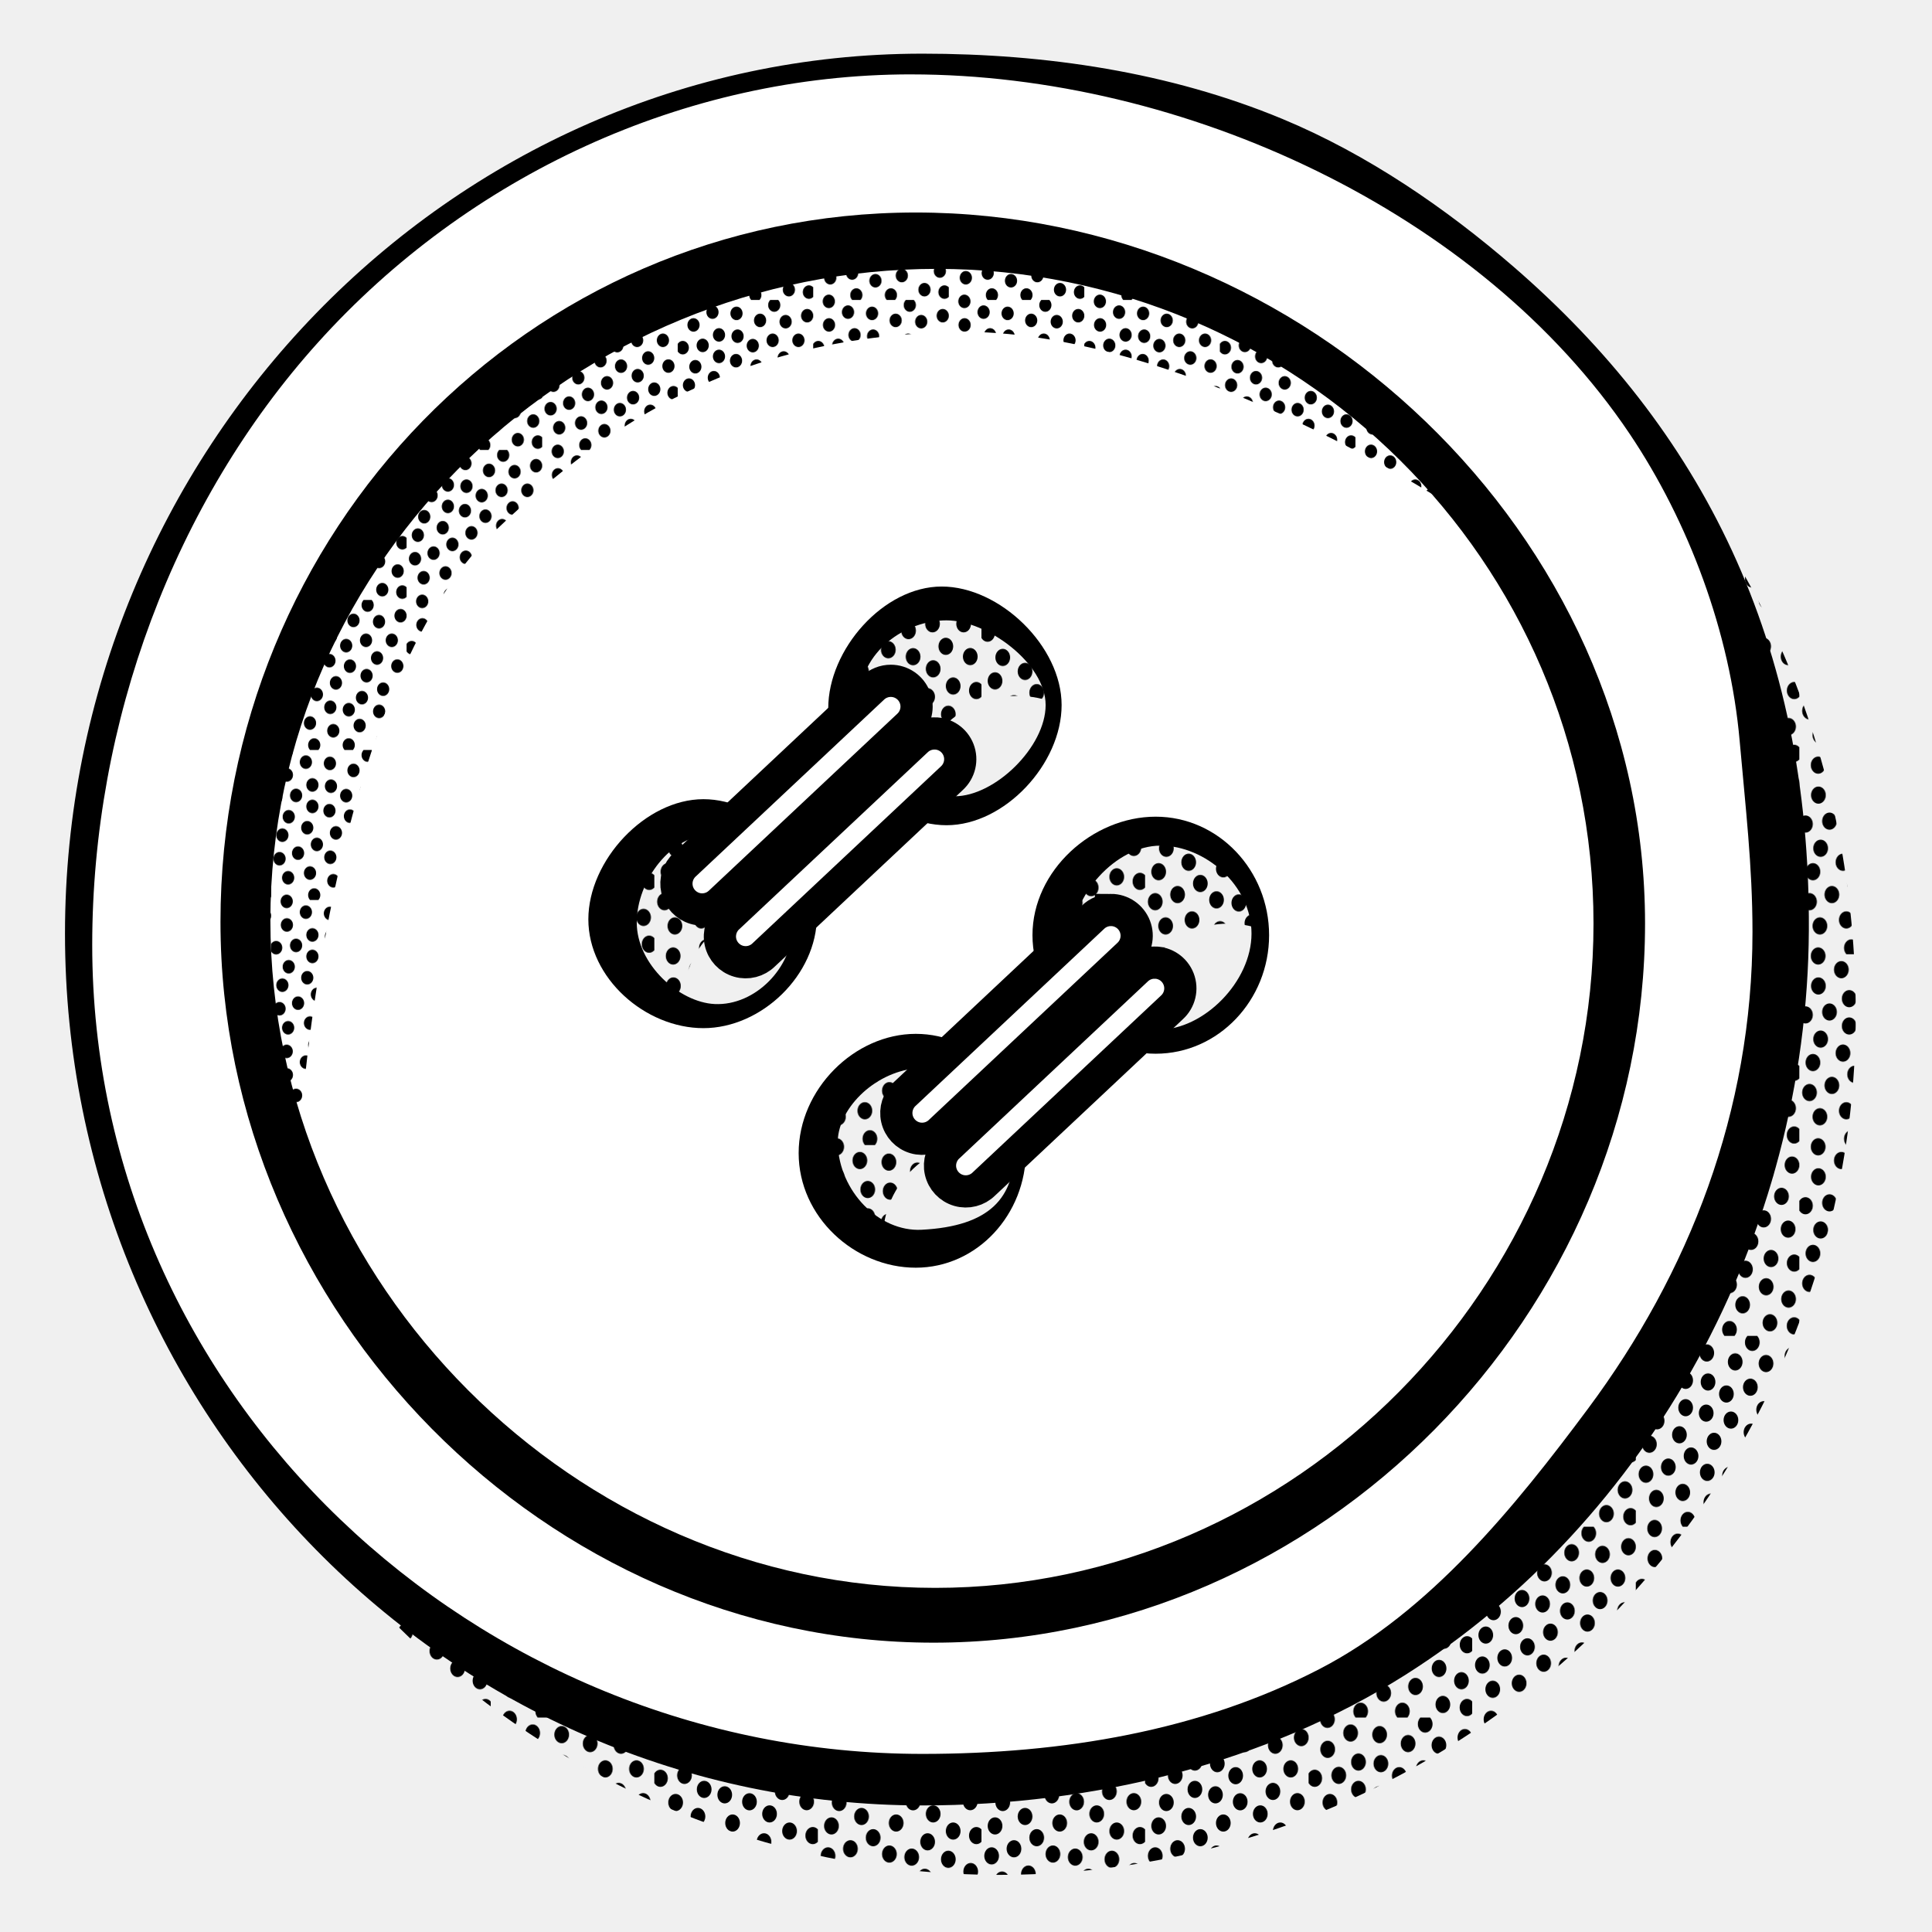
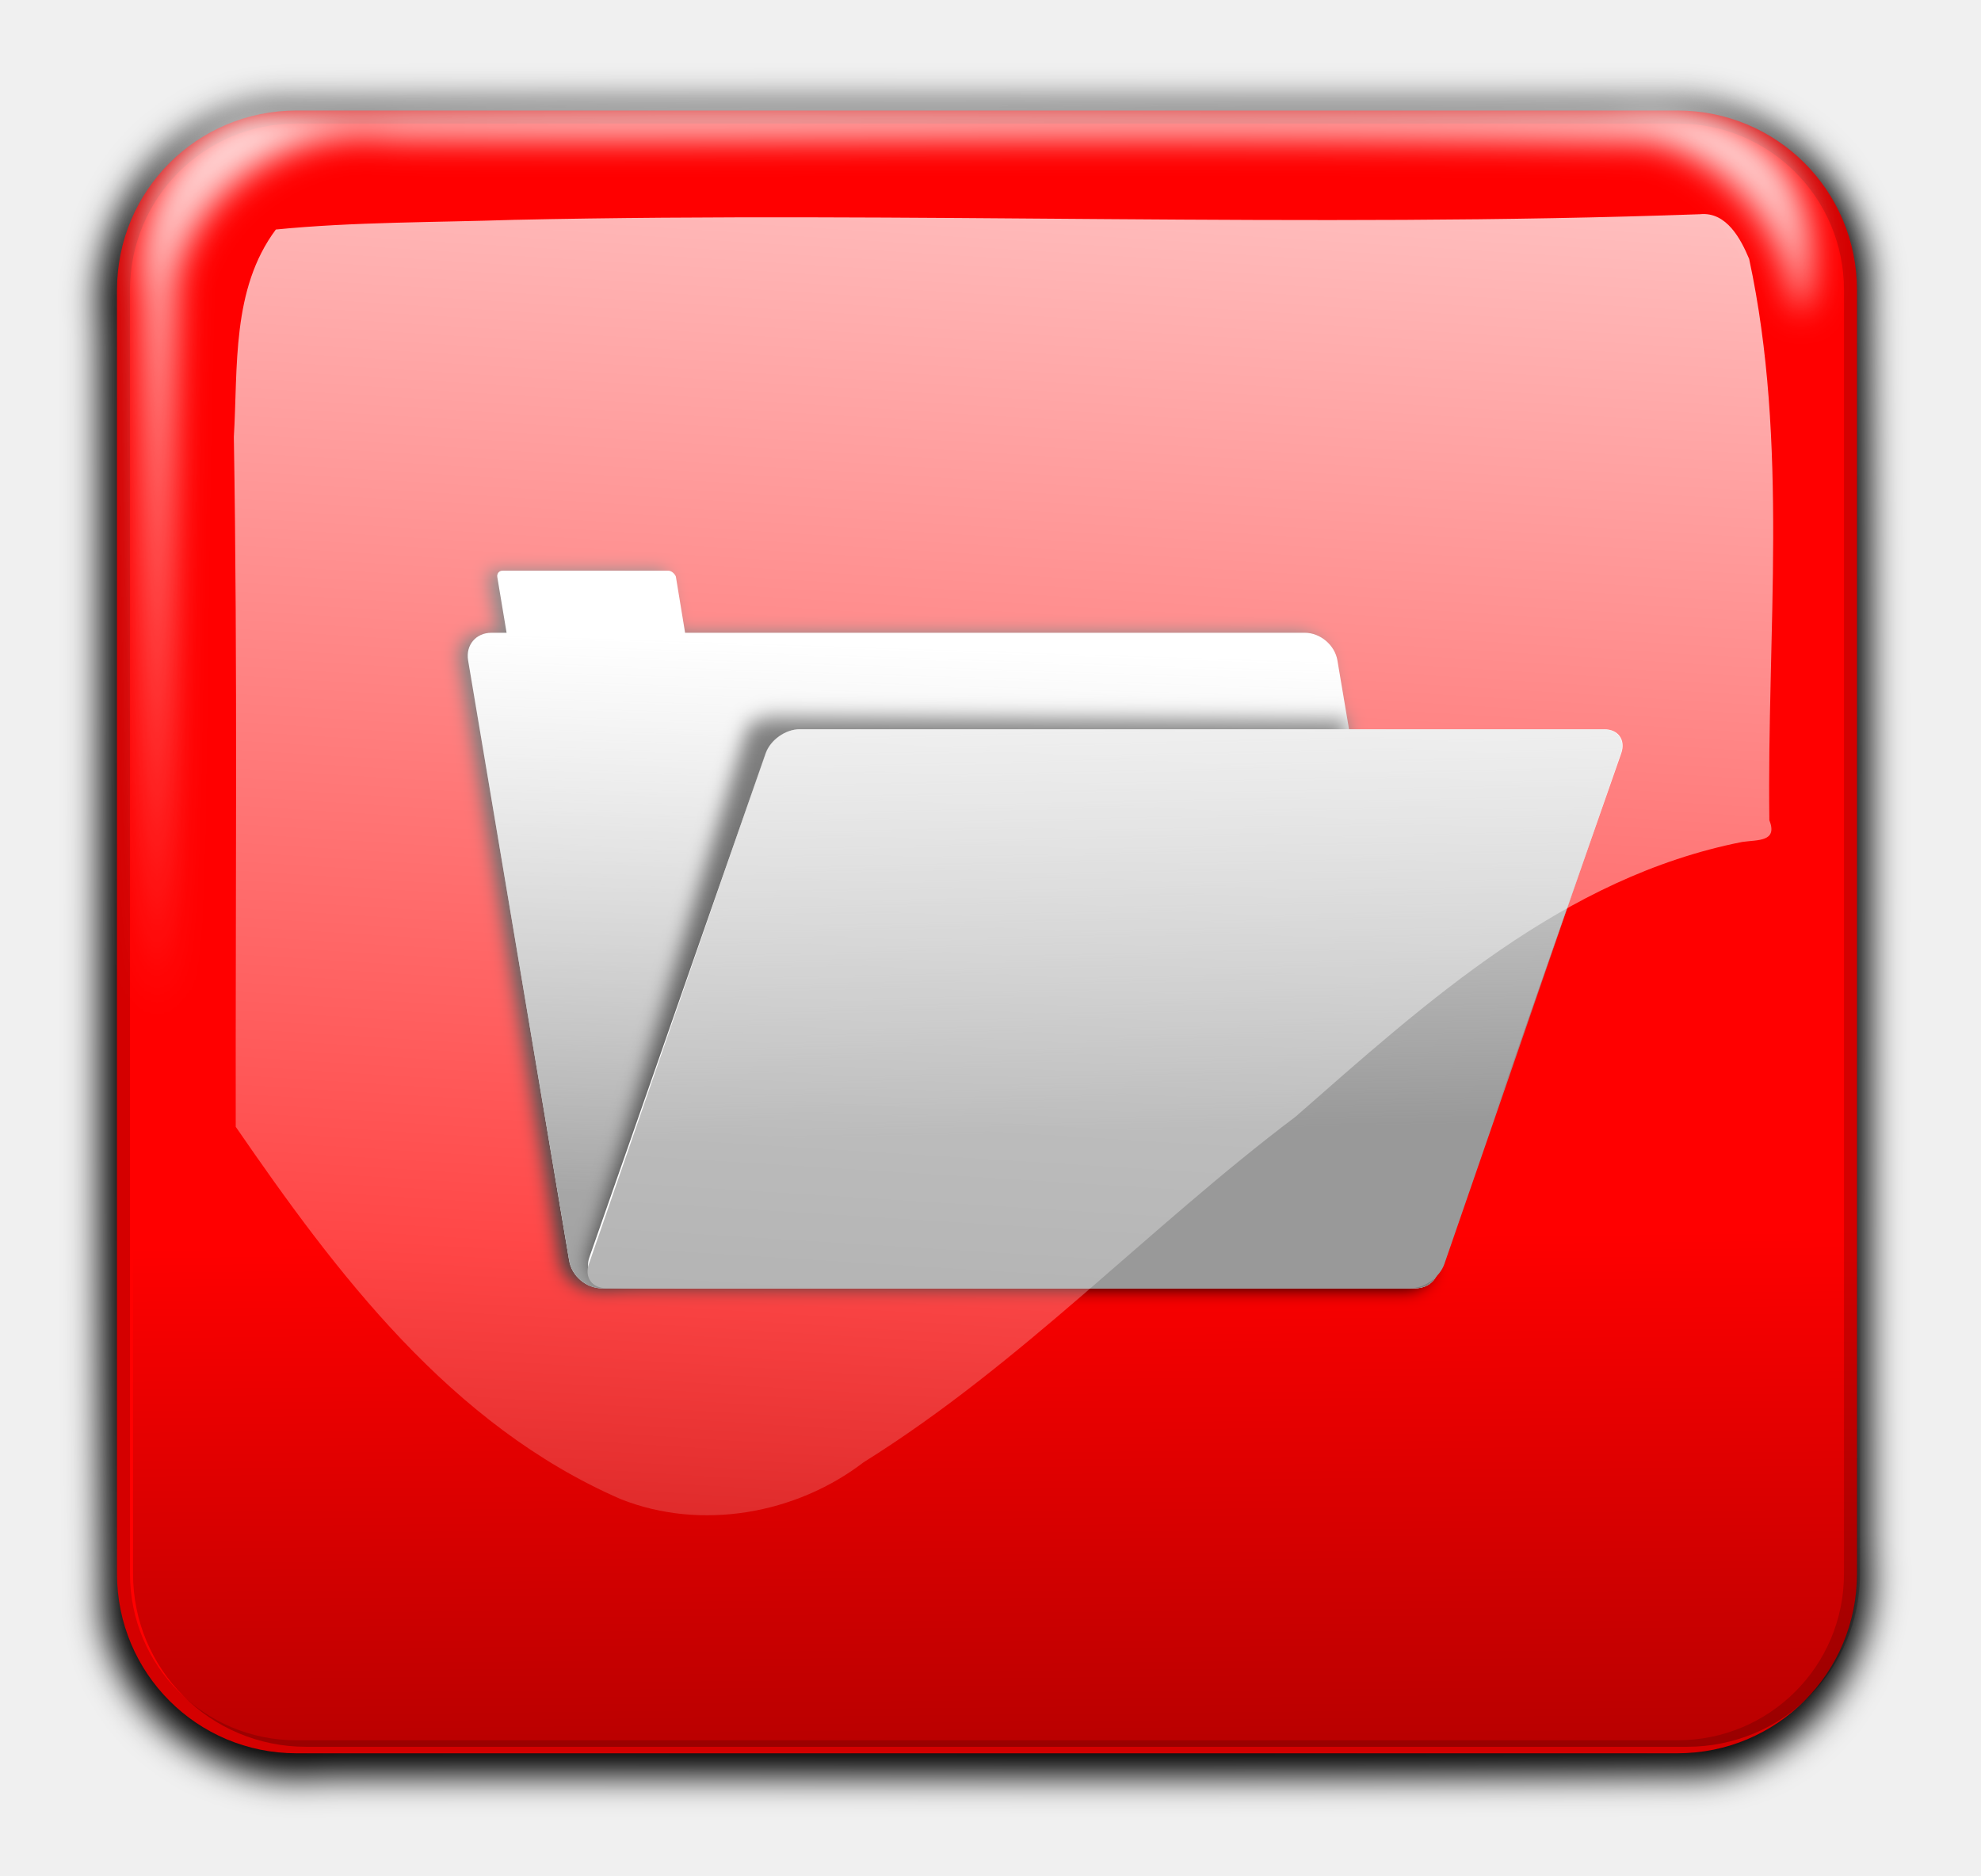
- <svg xmlns="http://www.w3.org/2000/svg" xmlns:xlink="http://www.w3.org/1999/xlink" width="30mm" height="30mm" viewBox="0 0 106.299 106.299" id="svg2" version="1.1">
-   <defs id="defs4">
-     <pattern xlink:href="#Polkadots-large" id="pattern5898" patternTransform="scale(0.74574,0.8252895)" />
-     <pattern xlink:href="#Polkadots-large" id="pattern5804" patternTransform="matrix(0.9,0,0,1.05,-108,-21)" />
-     <pattern id="Polkadots-large" patternTransform="translate(0,0) scale(10,10)" height="10" width="10" patternUnits="userSpaceOnUse">
-       <circle id="circle5494" r="0.45" cy="0.810" cx="2.567" style="fill:black;stroke:none" />
-       <circle id="circle5496" r="0.45" cy="2.33" cx="3.048" style="fill:black;stroke:none" />
-       <circle id="circle5498" r="0.45" cy="2.415" cx="4.418" style="fill:black;stroke:none" />
-       <circle id="circle5500" r="0.45" cy="3.029" cx="1.844" style="fill:black;stroke:none" />
-       <circle id="circle5502" r="0.45" cy="1.363" cx="6.08" style="fill:black;stroke:none" />
-       <circle id="circle5504" r="0.45" cy="4.413" cx="5.819" style="fill:black;stroke:none" />
-       <circle id="circle5506" r="0.45" cy="4.048" cx="4.305" style="fill:black;stroke:none" />
-       <circle id="circle5508" r="0.45" cy="3.045" cx="5.541" style="fill:black;stroke:none" />
-       <circle id="circle5510" r="0.45" cy="5.527" cx="4.785" style="fill:black;stroke:none" />
-       <circle id="circle5512" r="0.45" cy="5.184" cx="2.667" style="fill:black;stroke:none" />
-       <circle id="circle5514" r="0.45" cy="1.448" cx="7.965" style="fill:black;stroke:none" />
-       <circle id="circle5516" r="0.45" cy="5.049" cx="7.047" style="fill:black;stroke:none" />
-       <circle id="circle5518" r="0.45" cy="0.895" cx="4.340" style="fill:black;stroke:none" />
-       <circle id="circle5520" r="0.45" cy="0.340" cx="7.125" style="fill:black;stroke:none" />
-       <circle id="circle5522" r="0.45" cy="1.049" cx="9.553" style="fill:black;stroke:none" />
-       <circle id="circle5524" r="0.45" cy="2.689" cx="7.006" style="fill:black;stroke:none" />
-       <circle id="circle5526" r="0.45" cy="2.689" cx="8.909" style="fill:black;stroke:none" />
-       <circle id="circle5528" r="0.45" cy="4.407" cx="9.315" style="fill:black;stroke:none" />
-       <circle id="circle5530" r="0.45" cy="3.870" cx="7.820" style="fill:black;stroke:none" />
-       <circle id="circle5532" r="0.45" cy="5.948" cx="8.270" style="fill:black;stroke:none" />
-       <circle id="circle5534" r="0.45" cy="7.428" cx="7.973" style="fill:black;stroke:none" />
-       <circle id="circle5536" r="0.45" cy="8.072" cx="9.342" style="fill:black;stroke:none" />
-       <circle id="circle5538" r="0.45" cy="9.315" cx="8.206" style="fill:black;stroke:none" />
-       <circle id="circle5540" r="0.45" cy="9.475" cx="9.682" style="fill:black;stroke:none" />
-       <circle id="circle5542" r="0.45" cy="6.186" cx="9.688" style="fill:black;stroke:none" />
-       <circle id="circle5544" r="0.45" cy="6.296" cx="3.379" style="fill:black;stroke:none" />
-       <circle id="circle5546" r="0.45" cy="8.204" cx="2.871" style="fill:black;stroke:none" />
-       <circle id="circle5548" r="0.45" cy="8.719" cx="4.59" style="fill:black;stroke:none" />
-       <circle id="circle5550" r="0.45" cy="9.671" cx="3.181" style="fill:black;stroke:none" />
-       <circle id="circle5552" r="0.45" cy="7.315" cx="5.734" style="fill:black;stroke:none" />
-       <circle id="circle5554" r="0.45" cy="6.513" cx="6.707" style="fill:black;stroke:none" />
-       <circle id="circle5556" r="0.45" cy="9.670" cx="5.730" style="fill:black;stroke:none" />
-       <circle id="circle5558" r="0.45" cy="8.373" cx="6.535" style="fill:black;stroke:none" />
-       <circle id="circle5560" r="0.45" cy="7.154" cx="4.37" style="fill:black;stroke:none" />
-       <circle id="circle5562" r="0.45" cy="7.25" cx="0.622" style="fill:black;stroke:none" />
-       <circle id="circle5564" r="0.45" cy="5.679" cx="0.831" style="fill:black;stroke:none" />
-       <circle id="circle5566" r="0.45" cy="8.519" cx="1.257" style="fill:black;stroke:none" />
-       <circle id="circle5568" r="0.45" cy="6.877" cx="1.989" style="fill:black;stroke:none" />
-       <circle id="circle5570" r="0.45" cy="3.181" cx="0.374" style="fill:black;stroke:none" />
-       <circle id="circle5572" r="0.45" cy="1.664" cx="1.166" style="fill:black;stroke:none" />
-       <circle id="circle5574" r="0.45" cy="0.093" cx="1.151" style="fill:black;stroke:none" />
-       <circle id="circle5576" r="0.45" cy="10.093" cx="1.151" style="fill:black;stroke:none" />
-       <circle id="circle5578" r="0.45" cy="4.451" cx="1.302" style="fill:black;stroke:none" />
-       <circle id="circle5580" r="0.45" cy="3.763" cx="3.047" style="fill:black;stroke:none" />
-     </pattern>
+ <svg xmlns="http://www.w3.org/2000/svg" id="svg4723" viewBox="0 0 701.81 664.45" version="1.1">
+   <defs id="defs3">
+     <filter id="filter4142-01" color-interpolation-filters="sRGB">
+       <feGaussianBlur id="feGaussianBlur4144-34" stdDeviation="3.971" />
+     </filter>
+     <linearGradient id="linearGradient4392" y2="4696.8" gradientUnits="userSpaceOnUse" x2="1475.8" gradientTransform="translate(548.92 1954.9)" y1="5124.3" x1="1480.3">
+       <stop id="stop3976-1" style="stop-color:#000000" offset="0" />
+       <stop id="stop3978-1" style="stop-color:#000000;stop-opacity:0" offset="1" />
+     </linearGradient>
+     <linearGradient id="linearGradient4394" y2="4602.6" gradientUnits="userSpaceOnUse" x2="1469.1" y1="4807.4" x1="1471.4">
+       <stop id="stop3964-5" style="stop-color:#ffffff" offset="0" />
+       <stop id="stop3966-03" style="stop-color:#ffffff;stop-opacity:0" offset="1" />
+     </linearGradient>
+     <filter id="filter3958-2" color-interpolation-filters="sRGB">
+       <feGaussianBlur id="feGaussianBlur3960-3" stdDeviation="3.745" />
+     </filter>
+     <filter id="filter4502" color-interpolation-filters="sRGB">
+       <feGaussianBlur id="feGaussianBlur4504" stdDeviation="1.947" />
+     </filter>
+     <linearGradient id="linearGradient4514" y2="5813.9" gradientUnits="userSpaceOnUse" x2="-658.57" gradientTransform="matrix(1 0 .16608 .98611 -446.21 -81.129)" y1="5945.4" x1="-662.91">
+       <stop id="stop4440" style="stop-color:#808080" offset="0" />
+       <stop id="stop4442" style="stop-color:#808080;stop-opacity:0" offset="1" />
+     </linearGradient>
+     <filter id="filter4456" color-interpolation-filters="sRGB">
+       <feGaussianBlur id="feGaussianBlur4458" stdDeviation="2.386" />
+     </filter>
+     <linearGradient id="linearGradient4516" y2="6048.1" gradientUnits="userSpaceOnUse" x2="2387.7" gradientTransform="matrix(1 0 0 1.0111 -499.11 -161.93)" y1="6193" x1="2391.1">
+       <stop id="stop4430" style="stop-color:#999999" offset="0" />
+       <stop id="stop4432" style="stop-color:#999999;stop-opacity:0" offset="1" />
+     </linearGradient>
+     <linearGradient id="linearGradient5243" y2="5150.9" gradientUnits="userSpaceOnUse" x2="1492.1" gradientTransform="matrix(1.042 0 0 2.2649 487.58 -4854)" y1="4909.8" x1="1499">
+       <stop id="stop4056-3" style="stop-color:#ffffff" offset="0" />
+       <stop id="stop4058-0" style="stop-color:#ffffff;stop-opacity:0" offset="1" />
+     </linearGradient>
  </defs>
-   <g id="layer2">
-     <path style="opacity:1;fill:url(#pattern5804);fill-opacity:1;stroke:none;stroke-width:0.354;stroke-linecap:round;stroke-linejoin:bevel;stroke-miterlimit:4;stroke-dasharray:none;stroke-dashoffset:0;stroke-opacity:1" d="m 54.999,8.443 c -26.015,0 -47.104,21.201 -47.104,47.355 0,26.154 21.089,47.357 47.104,47.357 26.015,0 47.105,-21.203 47.105,-47.357 0,-13.642 -5.107,-25.937 -14.289,-34.578 C 79.394,13.295 67.444,8.443 54.999,8.443 Z m 0.971,29.846 a 5.647,5.565 0 0 1 5.646,5.564 5.647,5.565 0 0 1 -5.646,5.564 5.647,5.565 0 0 1 -5.646,-5.564 5.647,5.565 0 0 1 5.646,-5.564 z M 42.784,49.826 a 5.223,5.387 0 0 1 5.223,5.387 5.223,5.387 0 0 1 -5.223,5.387 5.223,5.387 0 0 1 -5.223,-5.387 5.223,5.387 0 0 1 5.223,-5.387 z m 24.801,0.992 a 5.491,5.677 0 0 1 5.49,5.676 5.491,5.677 0 0 1 -5.49,5.678 5.491,5.677 0 0 1 -5.49,-5.678 5.491,5.677 0 0 1 5.49,-5.676 z M 54.274,62.722 a 5.691,5.387 0 0 1 5.691,5.387 5.691,5.387 0 0 1 -5.691,5.387 5.691,5.387 0 0 1 -5.691,-5.387 5.691,5.387 0 0 1 5.691,-5.387 z" id="path4274-8" />
-     <path style="opacity:1;fill:#ffffff;fill-opacity:1;stroke:#000000;stroke-width:0.354;stroke-linecap:round;stroke-linejoin:bevel;stroke-miterlimit:4;stroke-dasharray:none;stroke-dashoffset:0;stroke-opacity:1" d="M 51.266 3.516 C 25.251 3.516 4.162 24.717 4.162 50.871 C 4.162 77.025 25.251 98.229 51.266 98.229 C 77.281 98.229 98.371 77.025 98.371 50.871 C 98.371 37.229 93.264 24.934 84.082 16.293 C 75.661 8.367 63.711 3.516 51.266 3.516 z M 52.236 33.361 A 5.647 5.565 0 0 1 57.883 38.926 A 5.647 5.565 0 0 1 52.236 44.49 A 5.647 5.565 0 0 1 46.59 38.926 A 5.647 5.565 0 0 1 52.236 33.361 z M 39.051 44.898 A 5.223 5.387 0 0 1 44.273 50.285 A 5.223 5.387 0 0 1 39.051 55.672 A 5.223 5.387 0 0 1 33.828 50.285 A 5.223 5.387 0 0 1 39.051 44.898 z M 63.852 45.891 A 5.491 5.677 0 0 1 69.342 51.566 A 5.491 5.677 0 0 1 63.852 57.244 A 5.491 5.677 0 0 1 58.361 51.566 A 5.491 5.677 0 0 1 63.852 45.891 z M 50.541 57.795 A 5.691 5.387 0 0 1 56.232 63.182 A 5.691 5.387 0 0 1 50.541 68.568 A 5.691 5.387 0 0 1 44.85 63.182 A 5.691 5.387 0 0 1 50.541 57.795 z " id="path4274" />
-     <path style="fill:url(#pattern5898);fill-opacity:1;fill-rule:evenodd;stroke:none;stroke-width:0.291;stroke-linecap:butt;stroke-linejoin:miter;stroke-miterlimit:4;stroke-dasharray:none;stroke-opacity:1" d="m 16.529,62.105 c 0,0 -11.06,-24.982 12.64,-42.515 9.569,-7.079 24.206,-6.801 35.532,-3.536 10.028,2.891 14.672,11.49 14.672,11.49 0,0 -14.659,-9.52 -26.782,-9.281 -12.899,0.254 -19.935,5.8 -25.367,10.96 -9.248,8.784 -10.695,32.88 -10.695,32.88 z" id="path5806" />
-     <path style="color:#000000;font-style:normal;font-variant:normal;font-weight:normal;font-stretch:normal;font-size:medium;line-height:normal;font-family:sans-serif;text-indent:0;text-align:start;text-decoration:none;text-decoration-line:none;text-decoration-style:solid;text-decoration-color:#000000;letter-spacing:normal;word-spacing:normal;text-transform:none;direction:ltr;block-progression:tb;writing-mode:lr-tb;baseline-shift:baseline;text-anchor:start;white-space:normal;clip-rule:nonzero;display:inline;overflow:visible;visibility:visible;opacity:1;isolation:auto;mix-blend-mode:normal;color-interpolation:sRGB;color-interpolation-filters:linearRGB;solid-color:#000000;solid-opacity:1;fill:#000000;fill-opacity:1;fill-rule:nonzero;stroke:none;stroke-width:2.835;stroke-linecap:round;stroke-linejoin:bevel;stroke-miterlimit:4;stroke-dasharray:none;stroke-dashoffset:0;stroke-opacity:1;color-rendering:auto;image-rendering:auto;shape-rendering:auto;text-rendering:auto;enable-background:accumulate" d="m 50.748,2.953 c -26.048,0 -47.172,21.951 -47.172,48.413 0,26.462 21.123,47.969 47.172,47.969 9.469,0 18.926,-2.349 26.567,-7.178 C 90.694,83.7 99.429,68.029 99.523,51.187 99.612,35.236 93.557,23.58 83.29,14.688 79.564,11.462 75.234,8.485 70.561,6.545 64.358,3.971 57.55,2.953 50.748,2.953 Z m -0.624,1.14 c 14.995,0 31.336,7.564 39.541,19.779 3.24,4.823 5.527,10.915 6.052,16.895 0.317,3.611 0.705,6.866 0.705,10.509 0,9.885 -3.502,18.766 -9.037,26.212 C 83.344,82.922 78.667,88.684 72.617,91.821 66.027,95.236 58.458,96.5 50.748,96.5 26.258,96.5 5.074,76.946 5.074,51.989 c 0,-12.239 4.499,-24.351 12.428,-33.152 C 25.74,9.692 37.645,4.092 50.124,4.092 Z" id="path4169" />
-     <path style="color:#000000;font-style:normal;font-variant:normal;font-weight:normal;font-stretch:normal;font-size:medium;line-height:normal;font-family:sans-serif;text-indent:0;text-align:start;text-decoration:none;text-decoration-line:none;text-decoration-style:solid;text-decoration-color:#000000;letter-spacing:normal;word-spacing:normal;text-transform:none;direction:ltr;block-progression:tb;writing-mode:lr-tb;baseline-shift:baseline;text-anchor:start;white-space:normal;clip-rule:nonzero;display:inline;overflow:visible;visibility:visible;opacity:1;isolation:auto;mix-blend-mode:normal;color-interpolation:sRGB;color-interpolation-filters:linearRGB;solid-color:#000000;solid-opacity:1;fill:#000000;fill-opacity:1;fill-rule:nonzero;stroke:none;stroke-width:2.835;stroke-linecap:round;stroke-linejoin:bevel;stroke-miterlimit:4;stroke-dasharray:none;stroke-dashoffset:0;stroke-opacity:1;color-rendering:auto;image-rendering:auto;shape-rendering:auto;text-rendering:auto;enable-background:accumulate" d="m 50.384,11.692 c -21.314,0 -38.253,17.547 -38.253,39.031 0,21.484 17.92,39.657 39.234,39.657 21.314,0 39.146,-18.084 39.146,-39.568 0,-21.484 -18.814,-39.12 -40.127,-39.12 z m 1.159,3.102 c 19.768,0 36.132,16.053 36.132,36.018 0,19.965 -16.453,36.553 -36.221,36.553 -19.768,0 -36.578,-16.766 -36.578,-36.732 0,-19.965 16.899,-35.84 36.667,-35.84 z" id="path4169-1" />
-     <path style="color:#000000;font-style:normal;font-variant:normal;font-weight:normal;font-stretch:normal;font-size:medium;line-height:normal;font-family:sans-serif;text-indent:0;text-align:start;text-decoration:none;text-decoration-line:none;text-decoration-style:solid;text-decoration-color:#000000;letter-spacing:normal;word-spacing:normal;text-transform:none;direction:ltr;block-progression:tb;writing-mode:lr-tb;baseline-shift:baseline;text-anchor:start;white-space:normal;clip-rule:nonzero;display:inline;overflow:visible;visibility:visible;opacity:1;isolation:auto;mix-blend-mode:normal;color-interpolation:sRGB;color-interpolation-filters:linearRGB;solid-color:#000000;solid-opacity:1;fill:#000000;fill-opacity:1;fill-rule:nonzero;stroke:none;stroke-width:1.772;stroke-linecap:round;stroke-linejoin:bevel;stroke-miterlimit:4;stroke-dasharray:none;stroke-dashoffset:0;stroke-opacity:1;color-rendering:auto;image-rendering:auto;shape-rendering:auto;text-rendering:auto;enable-background:accumulate" d="m 38.703,43.971 c -3.201,0 -6.332,3.373 -6.332,6.61 0,3.237 3.131,5.988 6.332,5.988 3.201,0 6.243,-2.929 6.243,-6.166 0,-3.237 -3.042,-6.432 -6.243,-6.432 z m 0.446,1.95 c 2.223,0 4.471,2.718 4.471,5.017 0,2.299 -2.072,4.407 -4.293,4.305 -1.956,-0.089 -4.293,-2.185 -4.293,-4.484 0,-2.299 1.891,-4.838 4.115,-4.838 z" id="path4169-4" />
-     <path style="color:#000000;font-style:normal;font-variant:normal;font-weight:normal;font-stretch:normal;font-size:medium;line-height:normal;font-family:sans-serif;text-indent:0;text-align:start;text-decoration:none;text-decoration-line:none;text-decoration-style:solid;text-decoration-color:#000000;letter-spacing:normal;word-spacing:normal;text-transform:none;direction:ltr;block-progression:tb;writing-mode:lr-tb;baseline-shift:baseline;text-anchor:start;white-space:normal;clip-rule:nonzero;display:inline;overflow:visible;visibility:visible;opacity:1;isolation:auto;mix-blend-mode:normal;color-interpolation:sRGB;color-interpolation-filters:linearRGB;solid-color:#000000;solid-opacity:1;fill:#000000;fill-opacity:1;fill-rule:nonzero;stroke:none;stroke-width:1.772;stroke-linecap:round;stroke-linejoin:bevel;stroke-miterlimit:4;stroke-dasharray:none;stroke-dashoffset:0;stroke-opacity:1;color-rendering:auto;image-rendering:auto;shape-rendering:auto;text-rendering:auto;enable-background:accumulate" d="m 51.811,32.271 c -3.201,0 -6.241,3.462 -6.241,6.699 0,3.237 3.308,6.434 6.508,6.434 3.201,0 6.332,-3.375 6.332,-6.612 0,-3.237 -3.399,-6.521 -6.599,-6.521 z m 0.268,1.861 c 2.223,0 5.452,2.361 5.452,4.66 0,2.299 -2.783,5.019 -5.006,5.019 -2.223,0 -5.361,-1.382 -5.272,-5.197 0.066,-2.833 2.603,-4.482 4.826,-4.482 z" id="path4169-4-8" />
-     <path style="color:#000000;font-style:normal;font-variant:normal;font-weight:normal;font-stretch:normal;font-size:medium;line-height:normal;font-family:sans-serif;text-indent:0;text-align:start;text-decoration:none;text-decoration-line:none;text-decoration-style:solid;text-decoration-color:#000000;letter-spacing:normal;word-spacing:normal;text-transform:none;direction:ltr;block-progression:tb;writing-mode:lr-tb;baseline-shift:baseline;text-anchor:start;white-space:normal;clip-rule:nonzero;display:inline;overflow:visible;visibility:visible;opacity:1;isolation:auto;mix-blend-mode:normal;color-interpolation:sRGB;color-interpolation-filters:linearRGB;solid-color:#000000;solid-opacity:1;fill:#000000;fill-opacity:1;fill-rule:nonzero;stroke:none;stroke-width:1.772;stroke-linecap:round;stroke-linejoin:bevel;stroke-miterlimit:4;stroke-dasharray:none;stroke-dashoffset:0;stroke-opacity:1;color-rendering:auto;image-rendering:auto;shape-rendering:auto;text-rendering:auto;enable-background:accumulate" d="m 63.584,44.934 c -3.462,0 -6.777,2.954 -6.777,6.521 0,3.568 3.315,6.521 6.777,6.521 3.462,0 6.242,-2.954 6.242,-6.521 0,-3.568 -2.78,-6.521 -6.242,-6.521 z m 0.268,1.593 c 2.455,0 5.006,2.182 5.006,4.839 0,2.658 -2.64,5.285 -5.095,5.285 -2.455,0 -4.827,-2.092 -4.827,-4.75 0,-2.658 2.462,-5.374 4.917,-5.374 z" id="path4169-4-6" />
-     <path style="color:#000000;font-style:normal;font-variant:normal;font-weight:normal;font-stretch:normal;font-size:medium;line-height:normal;font-family:sans-serif;text-indent:0;text-align:start;text-decoration:none;text-decoration-line:none;text-decoration-style:solid;text-decoration-color:#000000;letter-spacing:normal;word-spacing:normal;text-transform:none;direction:ltr;block-progression:tb;writing-mode:lr-tb;baseline-shift:baseline;text-anchor:start;white-space:normal;clip-rule:nonzero;display:inline;overflow:visible;visibility:visible;opacity:1;isolation:auto;mix-blend-mode:normal;color-interpolation:sRGB;color-interpolation-filters:linearRGB;solid-color:#000000;solid-opacity:1;fill:#000000;fill-opacity:1;fill-rule:nonzero;stroke:none;stroke-width:1.772;stroke-linecap:round;stroke-linejoin:bevel;stroke-miterlimit:4;stroke-dasharray:none;stroke-dashoffset:0;stroke-opacity:1;color-rendering:auto;image-rendering:auto;shape-rendering:auto;text-rendering:auto;enable-background:accumulate" d="m 50.385,56.883 c -3.373,0 -6.443,3.049 -6.443,6.56 0,3.51 3.07,6.306 6.443,6.306 3.373,0 6.064,-2.921 6.064,-6.432 0,-3.51 -2.692,-6.434 -6.064,-6.434 z m 0,1.898 c 3.167,-0.315 5.428,1.857 5.428,4.473 0,2.616 -1.315,4.219 -5.113,4.408 -2.344,0.117 -4.52,-2.108 -4.608,-4.723 -0.063,-1.86 1.957,-3.925 4.293,-4.158 z" id="path4169-4-9" />
-     <path style="color:#000000;font-style:normal;font-variant:normal;font-weight:normal;font-stretch:normal;font-size:medium;line-height:normal;font-family:sans-serif;text-indent:0;text-align:start;text-decoration:none;text-decoration-line:none;text-decoration-style:solid;text-decoration-color:#000000;letter-spacing:normal;word-spacing:normal;text-transform:none;direction:ltr;block-progression:tb;writing-mode:lr-tb;baseline-shift:baseline;text-anchor:start;white-space:normal;clip-rule:nonzero;display:inline;overflow:visible;visibility:visible;opacity:1;isolation:auto;mix-blend-mode:normal;color-interpolation:sRGB;color-interpolation-filters:linearRGB;solid-color:#000000;solid-opacity:1;fill:#ffffff;fill-opacity:1;fill-rule:evenodd;stroke:#000000;stroke-width:1.772;stroke-linecap:round;stroke-linejoin:miter;stroke-miterlimit:4;stroke-dasharray:none;stroke-dashoffset:0;stroke-opacity:1;color-rendering:auto;image-rendering:auto;shape-rendering:auto;text-rendering:auto;enable-background:accumulate" d="m 49.014,37.459 a 1.417,1.417 0 0 0 -0.988,0.398 L 37.684,47.568 A 1.418,1.418 0 1 0 39.625,49.635 l 10.342,-9.711 a 1.417,1.417 0 0 0 -0.953,-2.465 z" id="path4237" />
-     <path style="color:#000000;font-style:normal;font-variant:normal;font-weight:normal;font-stretch:normal;font-size:medium;line-height:normal;font-family:sans-serif;text-indent:0;text-align:start;text-decoration:none;text-decoration-line:none;text-decoration-style:solid;text-decoration-color:#000000;letter-spacing:normal;word-spacing:normal;text-transform:none;direction:ltr;block-progression:tb;writing-mode:lr-tb;baseline-shift:baseline;text-anchor:start;white-space:normal;clip-rule:nonzero;display:inline;overflow:visible;visibility:visible;opacity:1;isolation:auto;mix-blend-mode:normal;color-interpolation:sRGB;color-interpolation-filters:linearRGB;solid-color:#000000;solid-opacity:1;fill:#ffffff;fill-opacity:1;fill-rule:evenodd;stroke:#000000;stroke-width:1.772;stroke-linecap:round;stroke-linejoin:miter;stroke-miterlimit:4;stroke-dasharray:none;stroke-dashoffset:0;stroke-opacity:1;color-rendering:auto;image-rendering:auto;shape-rendering:auto;text-rendering:auto;enable-background:accumulate" d="m 51.417,40.354 a 1.417,1.417 0 0 0 -0.988,0.398 l -10.342,9.711 a 1.418,1.418 0 1 0 1.941,2.066 l 10.342,-9.711 a 1.417,1.417 0 0 0 -0.953,-2.465 z" id="path4237-8" />
-     <path style="color:#000000;font-style:normal;font-variant:normal;font-weight:normal;font-stretch:normal;font-size:medium;line-height:normal;font-family:sans-serif;text-indent:0;text-align:start;text-decoration:none;text-decoration-line:none;text-decoration-style:solid;text-decoration-color:#000000;letter-spacing:normal;word-spacing:normal;text-transform:none;direction:ltr;block-progression:tb;writing-mode:lr-tb;baseline-shift:baseline;text-anchor:start;white-space:normal;clip-rule:nonzero;display:inline;overflow:visible;visibility:visible;opacity:1;isolation:auto;mix-blend-mode:normal;color-interpolation:sRGB;color-interpolation-filters:linearRGB;solid-color:#000000;solid-opacity:1;fill:#ffffff;fill-opacity:1;fill-rule:evenodd;stroke:#000000;stroke-width:1.772;stroke-linecap:round;stroke-linejoin:miter;stroke-miterlimit:4;stroke-dasharray:none;stroke-dashoffset:0;stroke-opacity:1;color-rendering:auto;image-rendering:auto;shape-rendering:auto;text-rendering:auto;enable-background:accumulate" d="m 61.124,50.068 a 1.417,1.417 0 0 0 -0.988,0.398 l -10.342,9.711 a 1.418,1.418 0 1 0 1.941,2.066 l 10.342,-9.711 a 1.417,1.417 0 0 0 -0.953,-2.465 z" id="path4237-9" />
-     <path style="color:#000000;font-style:normal;font-variant:normal;font-weight:normal;font-stretch:normal;font-size:medium;line-height:normal;font-family:sans-serif;text-indent:0;text-align:start;text-decoration:none;text-decoration-line:none;text-decoration-style:solid;text-decoration-color:#000000;letter-spacing:normal;word-spacing:normal;text-transform:none;direction:ltr;block-progression:tb;writing-mode:lr-tb;baseline-shift:baseline;text-anchor:start;white-space:normal;clip-rule:nonzero;display:inline;overflow:visible;visibility:visible;opacity:1;isolation:auto;mix-blend-mode:normal;color-interpolation:sRGB;color-interpolation-filters:linearRGB;solid-color:#000000;solid-opacity:1;fill:#ffffff;fill-opacity:1;fill-rule:evenodd;stroke:#000000;stroke-width:1.772;stroke-linecap:round;stroke-linejoin:miter;stroke-miterlimit:4;stroke-dasharray:none;stroke-dashoffset:0;stroke-opacity:1;color-rendering:auto;image-rendering:auto;shape-rendering:auto;text-rendering:auto;enable-background:accumulate" d="m 63.527,52.963 a 1.417,1.417 0 0 0 -0.988,0.398 l -10.342,9.711 a 1.418,1.418 0 1 0 1.941,2.066 l 10.342,-9.711 a 1.417,1.417 0 0 0 -0.953,-2.465 z" id="path4237-8-8" />
+   <g id="layer1" transform="translate(-31.952 -35.692)">
+     <g id="g5178" transform="matrix(1.5365 0 0 1.5365 -2755.3 -9745.7)">
+       <path id="path4362" style="filter:url(#filter4142-01);fill:#000000" d="m2199.3 6390.1c-107.63 0.271-215.28-0.275-322.91 0.313-24.048 2.451-42.319 26.789-39.122 50.625 0.348 99.151-0.724 198.35 0.59 297.47 3.587 23.083 27.309 39.961 50.344 36.906 106.3-0.264 212.65 0.553 318.91-0.437 23.556-3.074 40.992-27.078 37.904-50.469-0.258-98.768 0.543-197.56-0.405-296.31-2.856-21.558-23.496-39.065-45.313-38.094z" />
+       <path id="path4364" style="stroke:#d40000;stroke-width:3;fill:#ff0000" d="m1882.4 6393h318.39c22.106 0 39.903 17.797 39.903 39.903v295.89c0 22.106-17.797 39.903-39.903 39.903h-318.39c-22.106 0-39.903-17.797-39.903-39.903v-295.89c0-22.106 17.797-39.903 39.903-39.903z" />
+       <path id="path4366" style="fill:url(#linearGradient4392)" d="m1884.6 6393h318.39c22.106 0 39.903 17.797 39.903 39.903v295.89c0 22.106-17.797 39.903-39.903 39.903h-318.39c-22.106 0-39.903-17.797-39.903-39.903v-295.89c0-22.106 17.797-39.903 39.903-39.903z" />
+       <path id="path4368" style="opacity:0.88;filter:url(#filter3958-2);fill:url(#linearGradient4394)" d="m1655.5 4444.8c-4.793 0.56-1.703 5.563 1.719 5.688 18.515 7.877 28.751 29.128 25.711 48.75-0.539 89.326 1.237 178.71-1.024 268-4.562 21.944-28.442 36.766-50.219 33.153-96.339-0.517-192.72 1.112-289.03-0.934-17.224-3.414-30.038-18.915-33.474-35.615-2.499-9.455-4.537 1.953-4.167 6.021-0.962 11.387 2.952 23.441 12.579 30.125 9.322 7.633 21.992 8.399 33.5 7.119 104.33-0.393 208.7 0.892 313-0.744 18.474-4.037 29.092-24.974 25.465-42.75-0.542-97.886 1.11-195.85-0.903-293.69-3.579-14.574-18.078-25.681-33.156-25.125zm-322.56 0.438c-19.294 2.371-31.84 23.648-28.092 42.125 0.544 10.149-1.013 20.746 0.873 30.609 1.743 6.678 4.578-3.647 3.875-6.64 0.42-15.714-2.918-33.723 7.906-46.812 6.255-9.212 16.709-13.421 26.187-18.438-3.582-0.394-7.13-1.115-10.75-0.844z" transform="matrix(-1 0 0 -1 3536.6 11198)" />
+       <g id="g4506" transform="translate(2160.3 862.19)">
+         <path id="path4480" style="filter:url(#filter4502);fill:#000000" d="m-234.96 5649.7h3.49l-2.138-12.825c-0.13-0.7 0.284-1.516 1.292-1.492h37.963c0.942-0.071 1.692 0.798 1.911 1.343l2.132 12.974h142.88c3.575 0 6.931 2.838 7.524 6.363l23.309 138.4c0.594 3.525-1.806 6.363-5.381 6.363h-187.53c-3.575 0-6.931-2.838-7.524-6.363l-23.309-138.4c-0.594-3.525 1.806-6.363 5.381-6.363z" />
+         <path id="rect4421" style="fill:#ffffff" d="m-232.96 5649.7h3.49l-2.138-12.825c-0.13-0.7 0.284-1.516 1.292-1.492h37.963c0.942-0.071 1.692 0.798 1.911 1.343l2.132 12.974h142.88c3.575 0 6.931 2.838 7.524 6.363l23.309 138.4c0.594 3.525-1.806 6.363-5.381 6.363h-187.53c-3.575 0-6.931-2.838-7.524-6.363l-23.309-138.4c-0.594-3.525 1.806-6.363 5.381-6.363z" />
+         <path id="path4436" style="fill:url(#linearGradient4514)" d="m-232.96 5649.7h3.49l-2.138-12.825c-0.13-0.7 0.284-1.516 1.292-1.492h37.963c0.942-0.071 1.692 0.798 1.911 1.343l2.132 12.974h142.88c3.575 0 6.931 2.838 7.524 6.363l23.309 138.4c0.594 3.525-1.806 6.363-5.381 6.363h-187.53c-3.575 0-6.931-2.838-7.524-6.363l-23.309-138.4c-0.594-3.525 1.806-6.363 5.381-6.363z" />
+         <path id="path4446" style="filter:url(#filter4456);stroke:#000000;stroke-width:1px;fill:#000000" d="m240.21 5880.3-2.386-3.977 40.564-120.9 4.772-1.591 146.35 0.795-34.201 89.083z" transform="matrix(.91164 0 0 1.0215 -427.16 -207.83)" />
+         <rect id="rect4423" style="fill:#ffffff" transform="matrix(1 0 -.33035 .94386 0 0)" ry="5.862" width="197.25" y="6009.3" x="1817.4" height="134.83" />
+         <rect id="rect4426" style="fill:url(#linearGradient4516)" transform="matrix(1 0 -.32671 .94512 0 0)" ry="5.928" width="197.25" y="6001.3" x="1792.8" height="136.33" />
+       </g>
+       <path id="path4390" style="fill:url(#linearGradient5243)" d="m2206.1 6415.4c-90.991 3.272-182.32-0.68-273.44 1.297-18.277 0.61-37.127 0.457-55.033 2.234-10.254 13.748-8.72 31.704-9.683 47.812 0.879 53.008 0.359 106.02 0.435 159.03 23.225 33.736 49.5 68.766 88.801 85.844 18.604 7.37 40.492 3.365 55.972-8.512 36.456-22.734 65.502-53.962 99.608-79.673 30.11-26.378 61.744-55.2 102.99-63.326 3.591-0.514 8.218 0.021 6.236-5.021-0.587-43.09 4.489-86.878-4.658-129.38-1.899-4.528-5.171-10.851-11.234-10.312z" />
+     </g>
  </g>
</svg>
